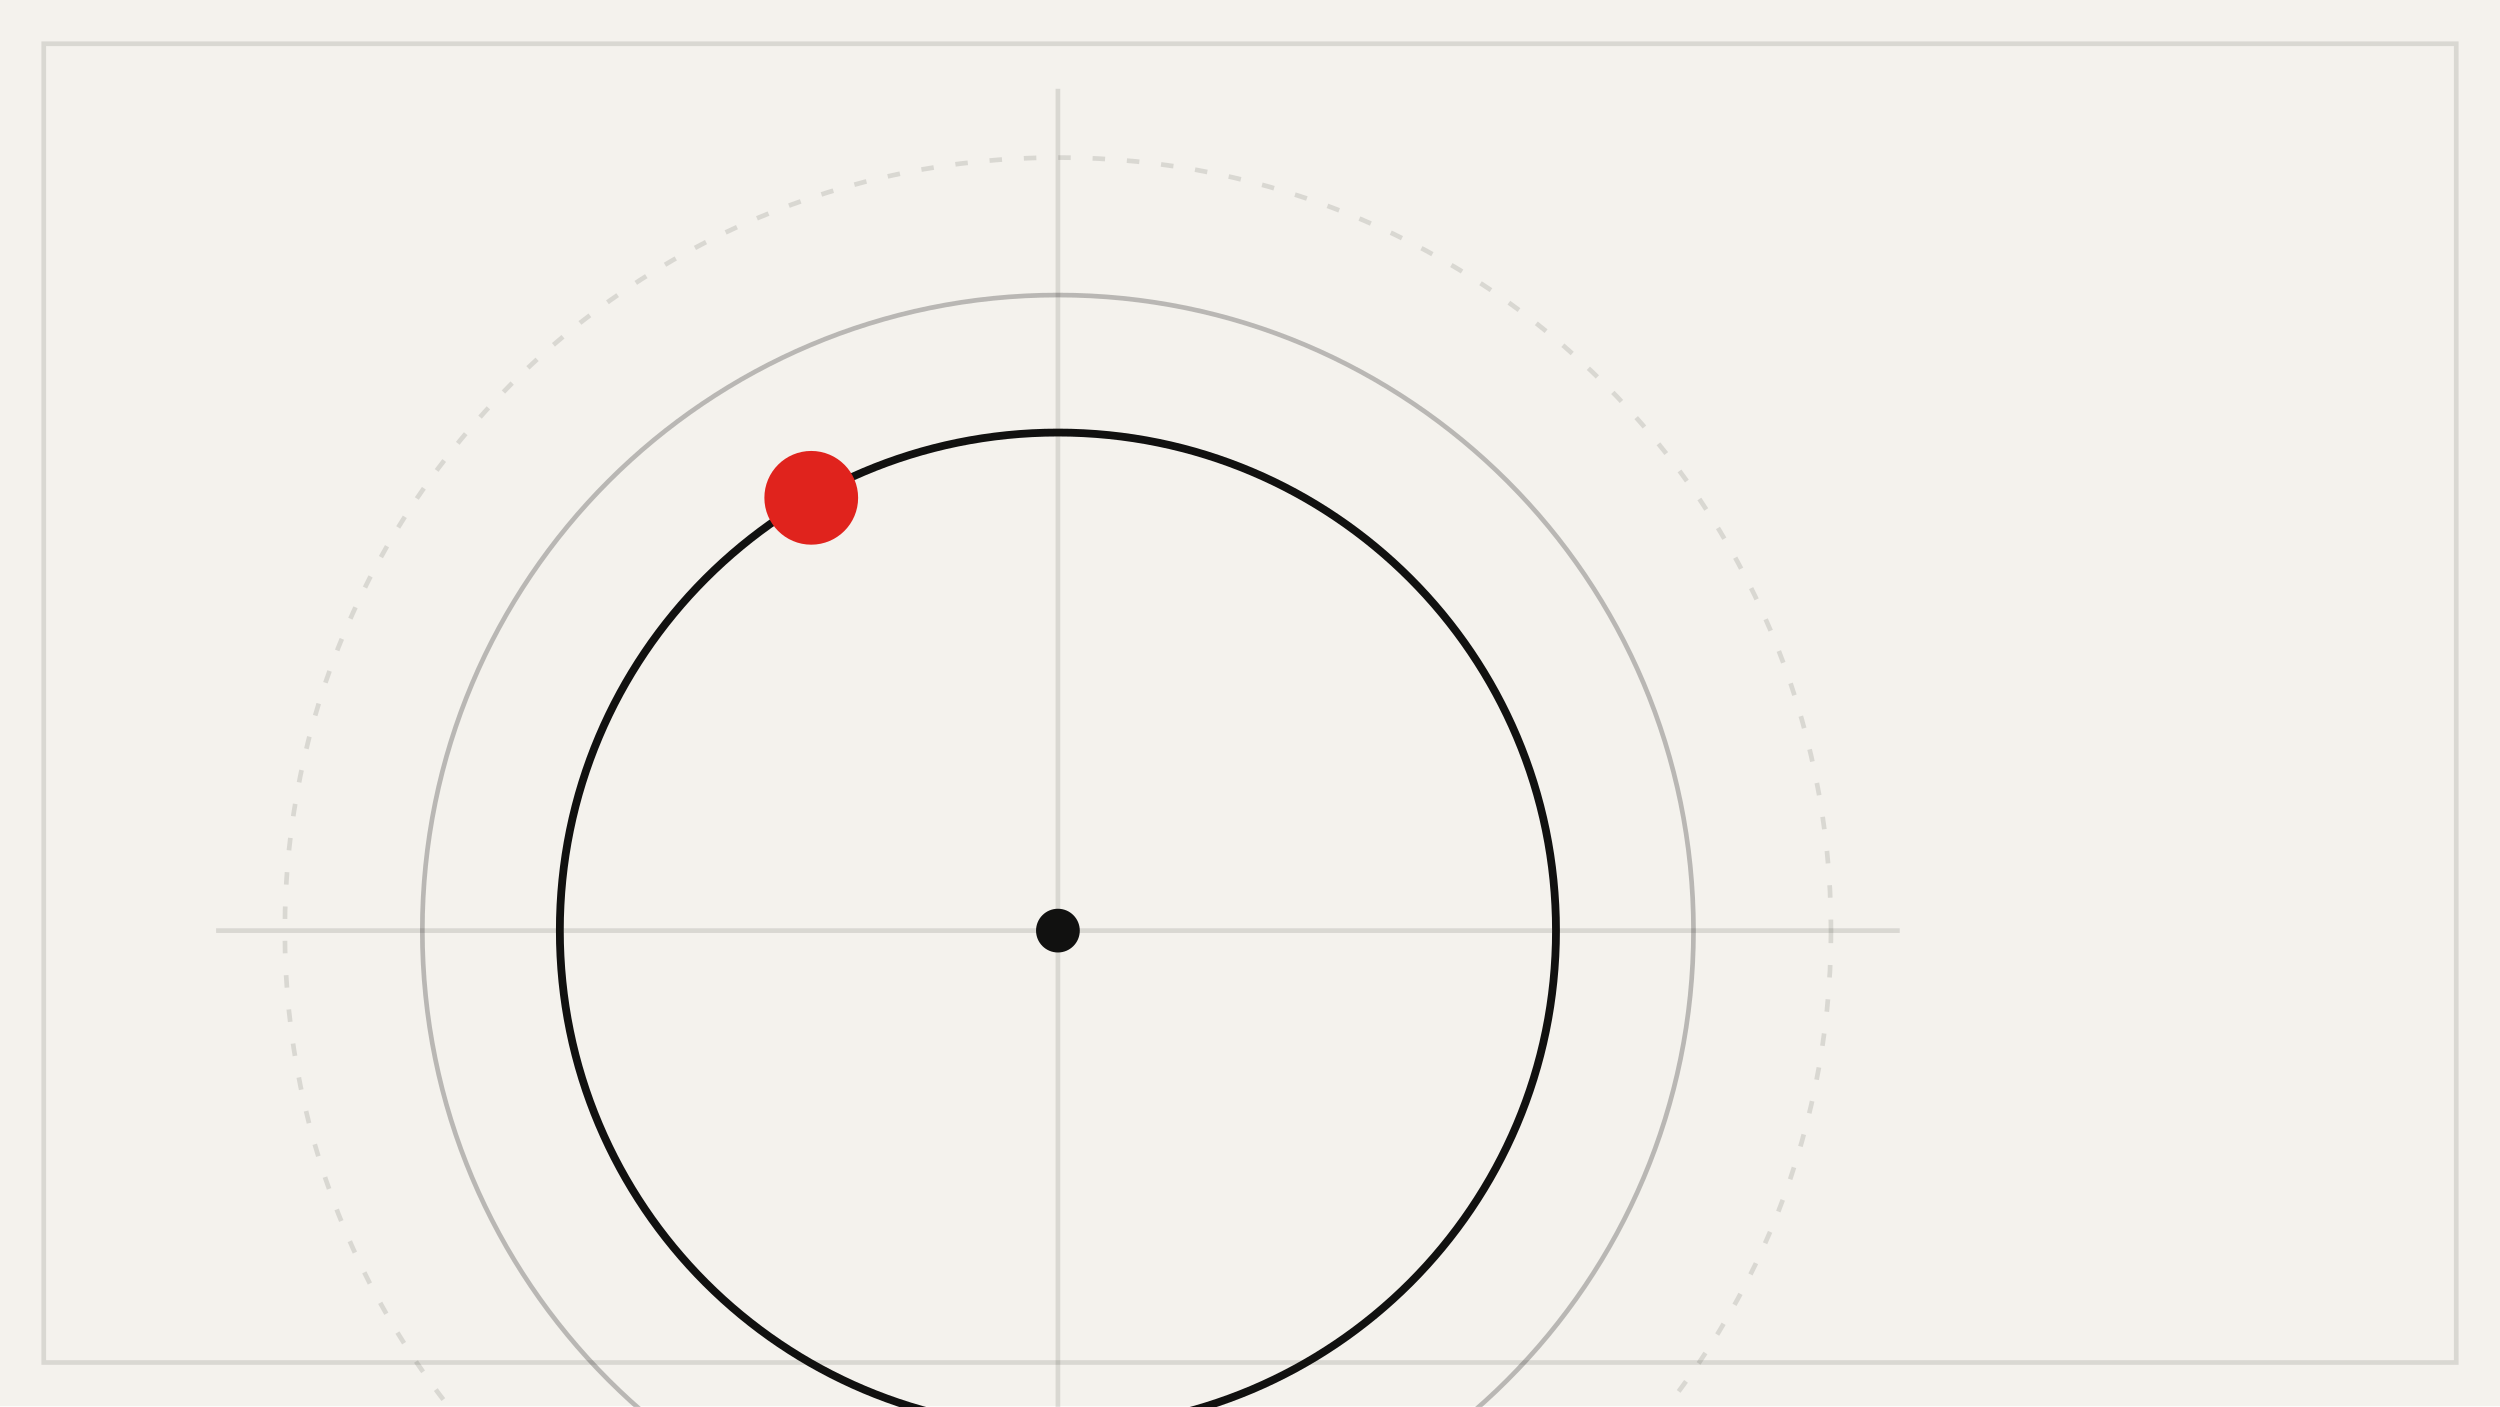
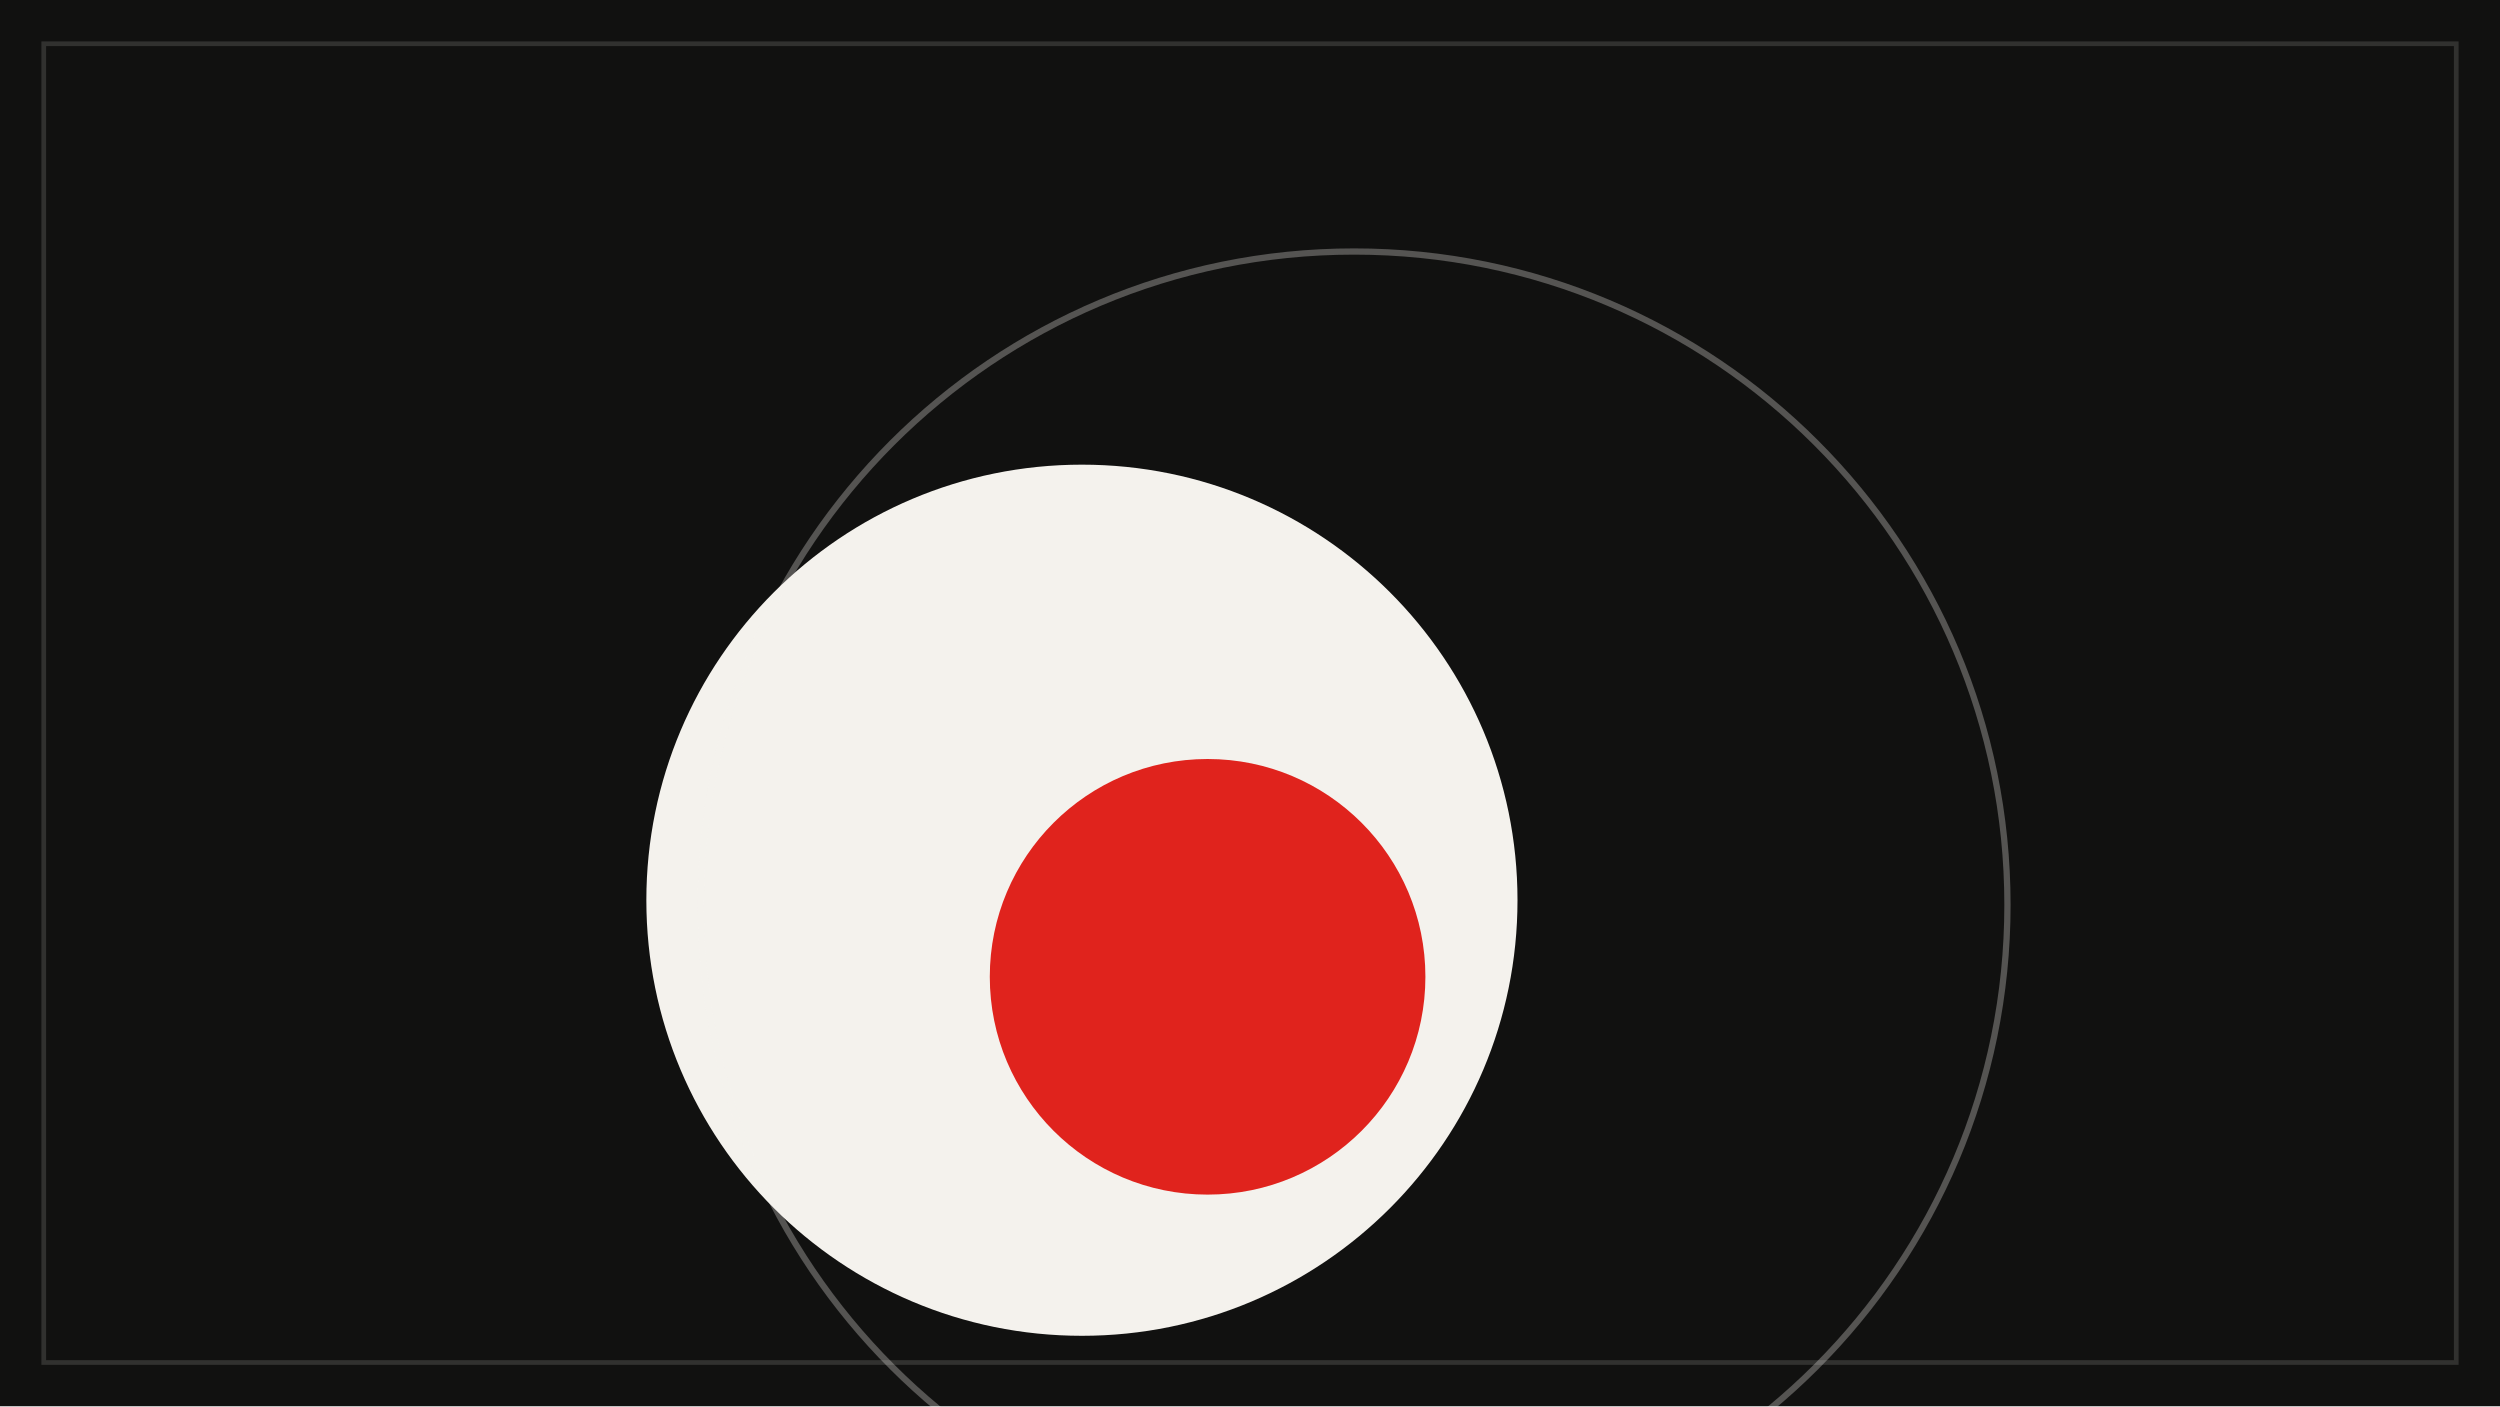
<svg xmlns="http://www.w3.org/2000/svg" width="800" height="450" viewBox="0 0 800 450">
-   <rect width="800" height="450" fill="#F4F2ED" />
-   <circle cx="338.533" cy="297.799" r="159.384" fill="none" stroke="#111110" stroke-width="2.5" />
-   <circle cx="338.533" cy="297.799" r="203.384" fill="none" stroke="rgba(17,17,16,.26)" stroke-width="1.5" />
-   <circle cx="338.533" cy="297.799" r="247.384" fill="none" stroke="rgba(17,17,16,.12)" stroke-width="1.5" stroke-dasharray="4 7" />
-   <line x1="69.149" y1="297.799" x2="607.916" y2="297.799" stroke="rgba(17,17,16,.12)" stroke-width="1.5" />
-   <line x1="338.533" y1="28.415" x2="338.533" y2="567.182" stroke="rgba(17,17,16,.12)" stroke-width="1.5" />
-   <circle cx="338.533" cy="297.799" r="7" fill="#111110" />
-   <circle cx="259.6" cy="159.3" r="15" fill="#E0231D" />
-   <rect x="14" y="14" width="772" height="422" fill="none" stroke="rgba(17,17,16,.12)" stroke-width="1.5" />
+   <rect width="800" height="450" fill="#111110" />
+   <circle cx="346.216" cy="288.074" r="139.384" fill="#F4F2ED" />
+   <circle cx="386.431" cy="312.578" r="69.698" fill="#E0231D" />
+   <circle cx="433.314" cy="289.557" r="209.075" fill="none" stroke="rgba(244,242,237,.30)" stroke-width="2" />
+   <rect x="14" y="14" width="772" height="422" fill="none" stroke="rgba(244,242,237,.14)" stroke-width="1.5" />
</svg>
